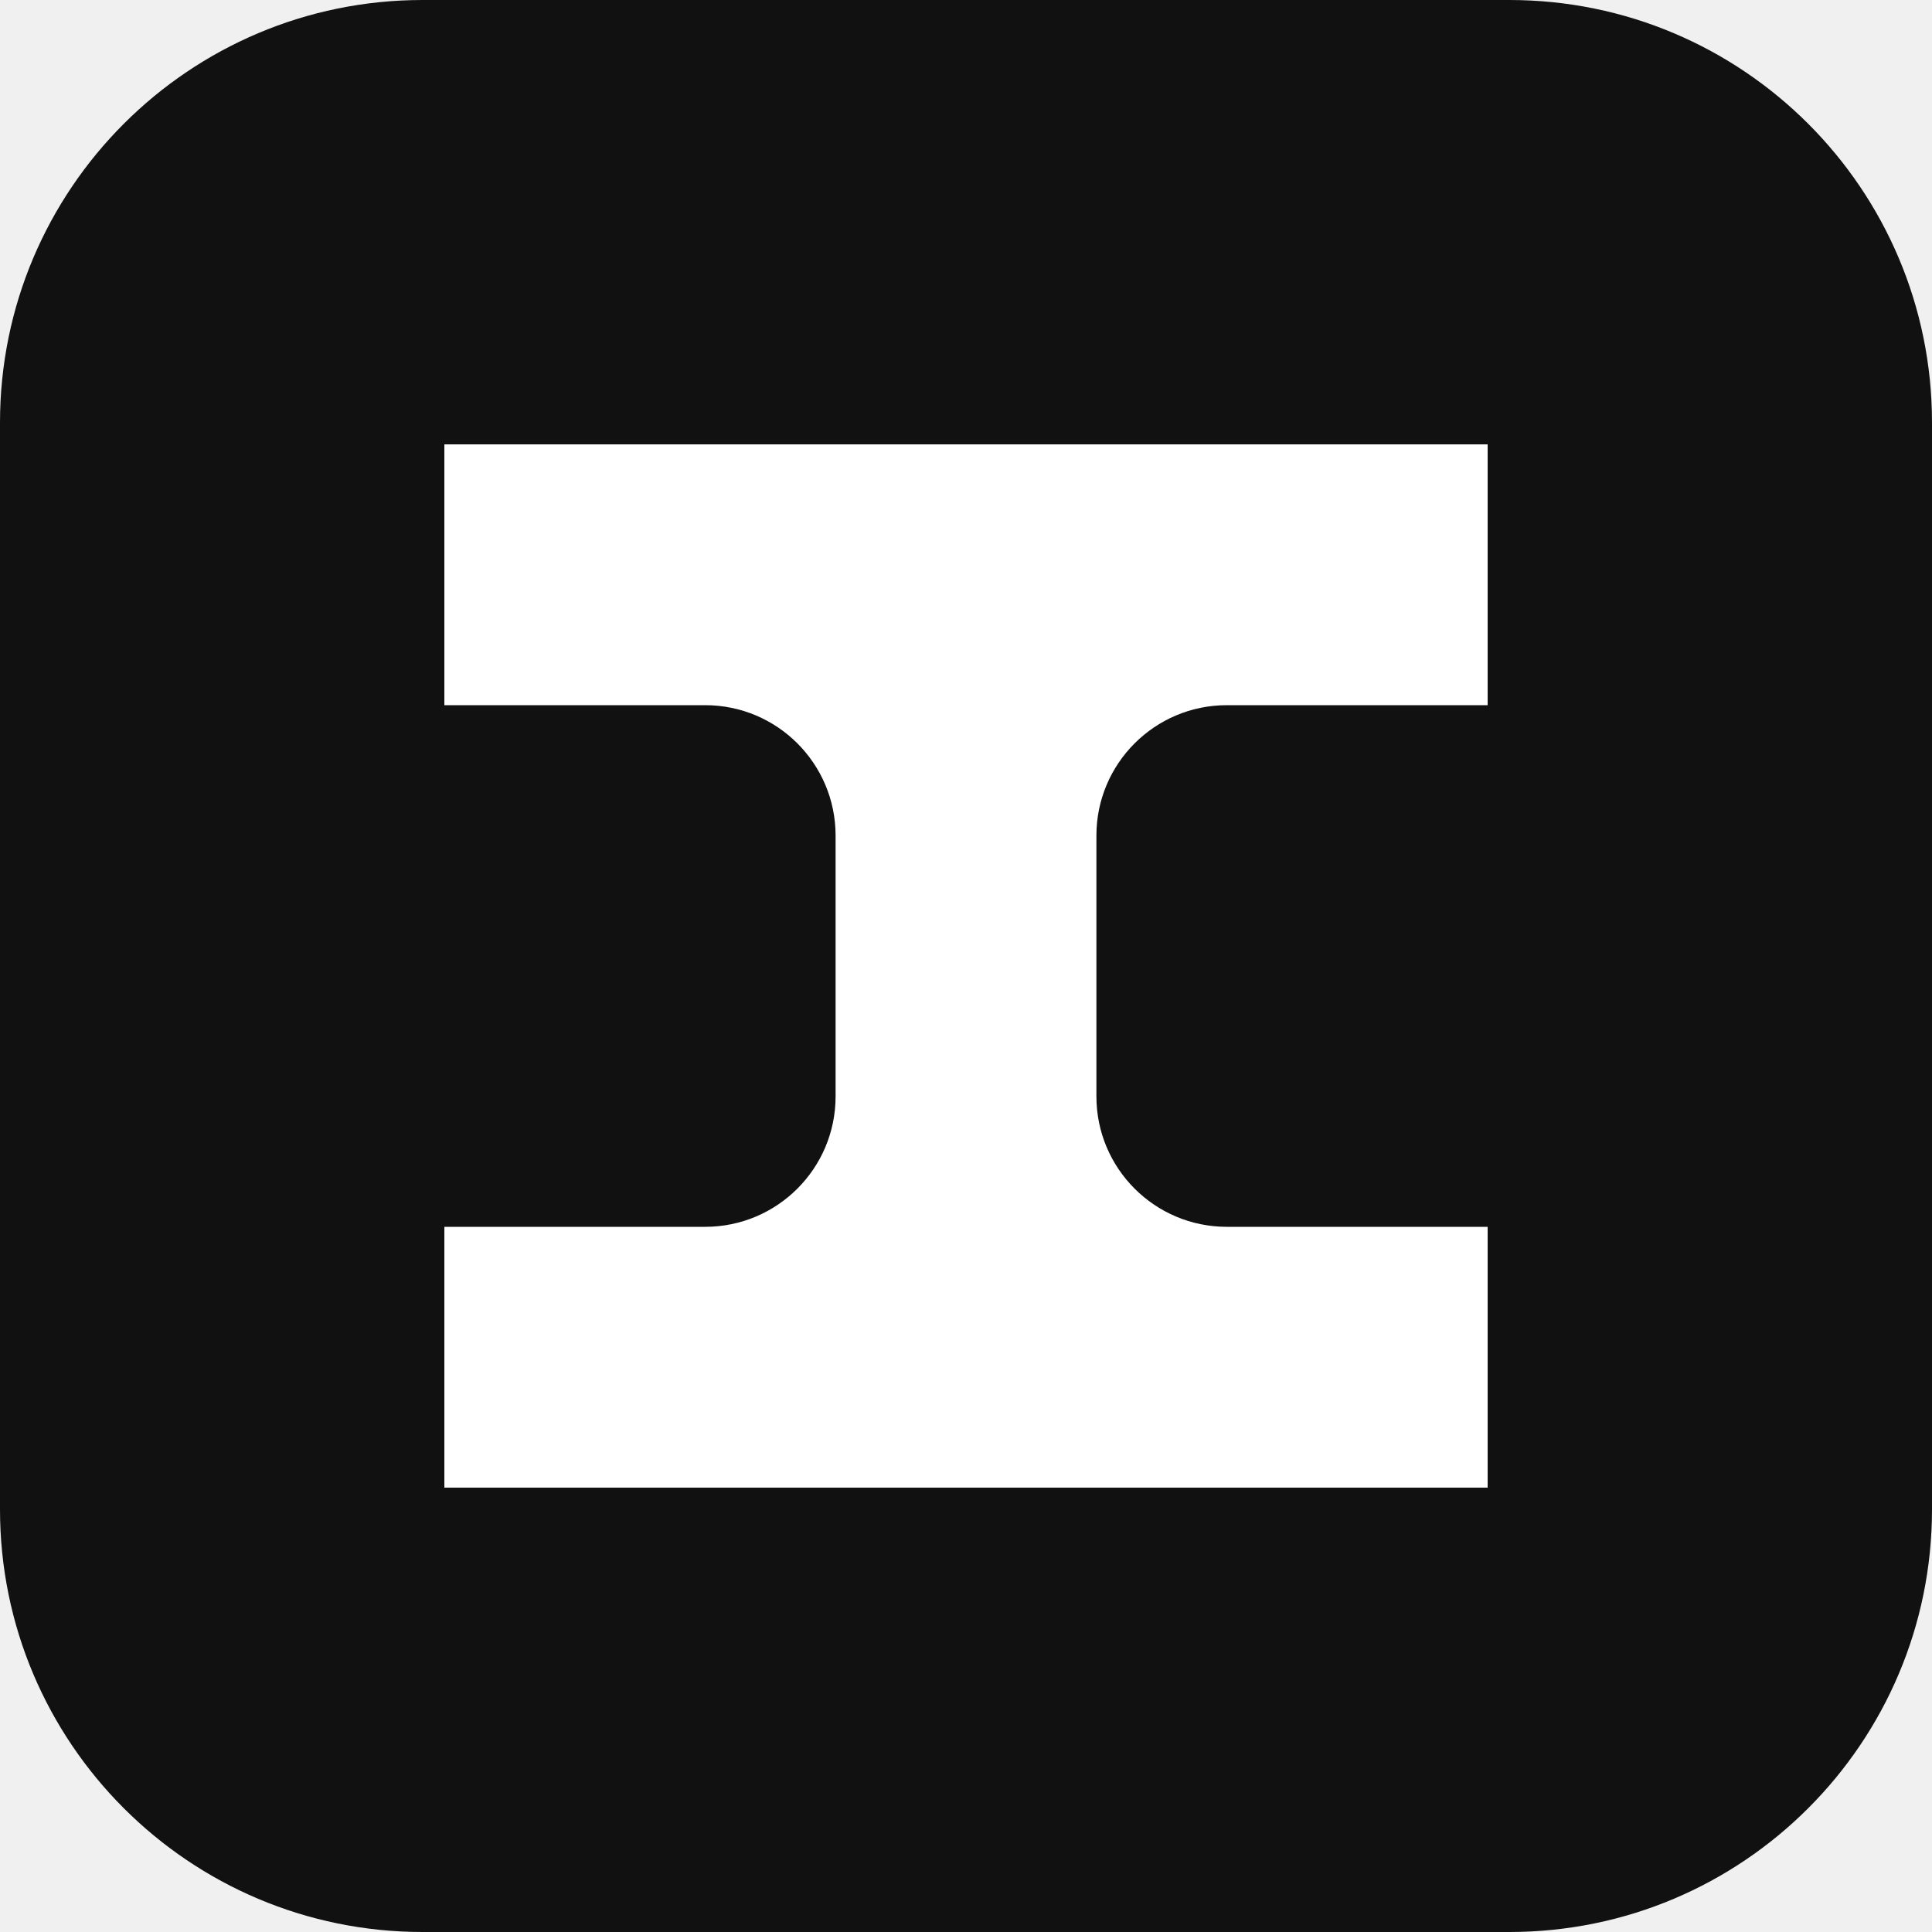
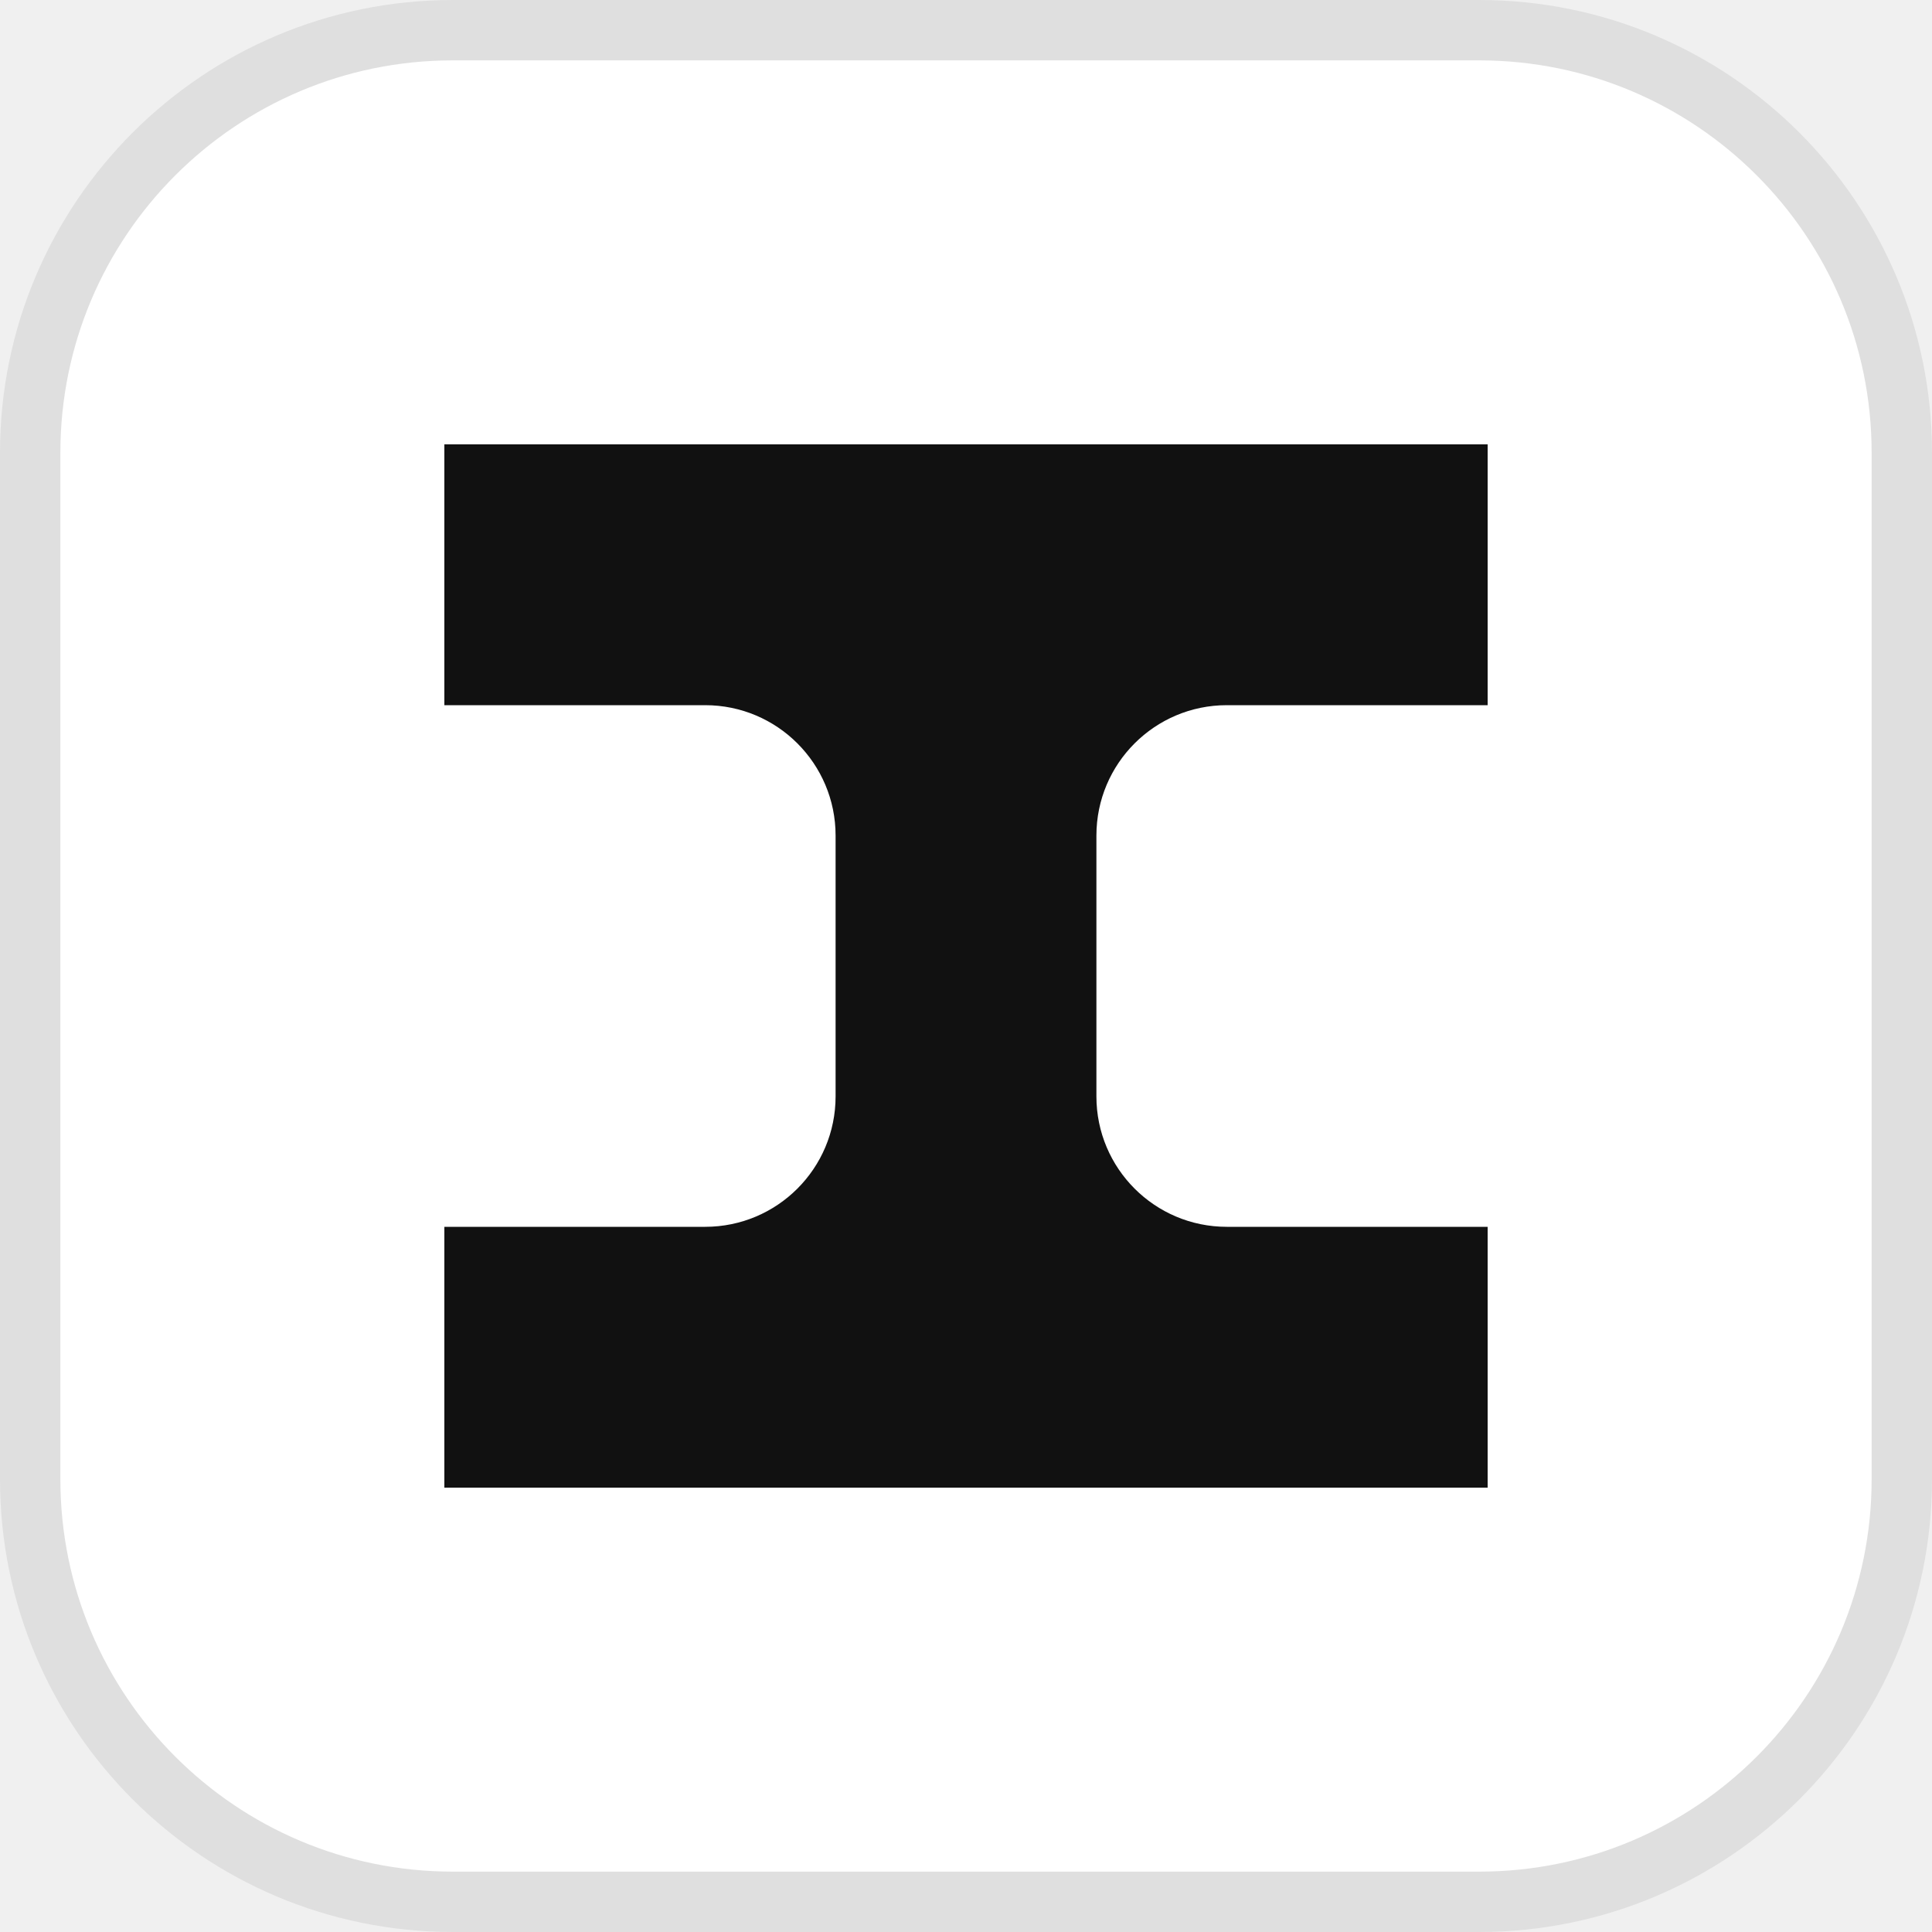
<svg xmlns="http://www.w3.org/2000/svg" viewBox="0 0 64 64">
-   <rect width="64" height="64" rx="14" fill="#111111" />
-   <path fill="#FFFFFF" transform="translate(32 32) scale(0.72) translate(-32 -32)" d="M8 8H56V20H44A6 6 0 0 0 38 26V38A6 6 0 0 0 44 44H56V56H8V44H20A6 6 0 0 0 26 38V26A6 6 0 0 0 20 20H8Z" />
+   <rect x="1" y="1" width="62" height="62" rx="14" fill="#FFFFFF" stroke="#DFDFDF" stroke-width="2" />
+   <path fill="#111111" transform="translate(32 32) scale(0.72) translate(-32 -32)" d="M8 8H56V20H44A6 6 0 0 0 38 26V38A6 6 0 0 0 44 44H56V56H8V44H20A6 6 0 0 0 26 38V26A6 6 0 0 0 20 20H8Z" />
</svg>
